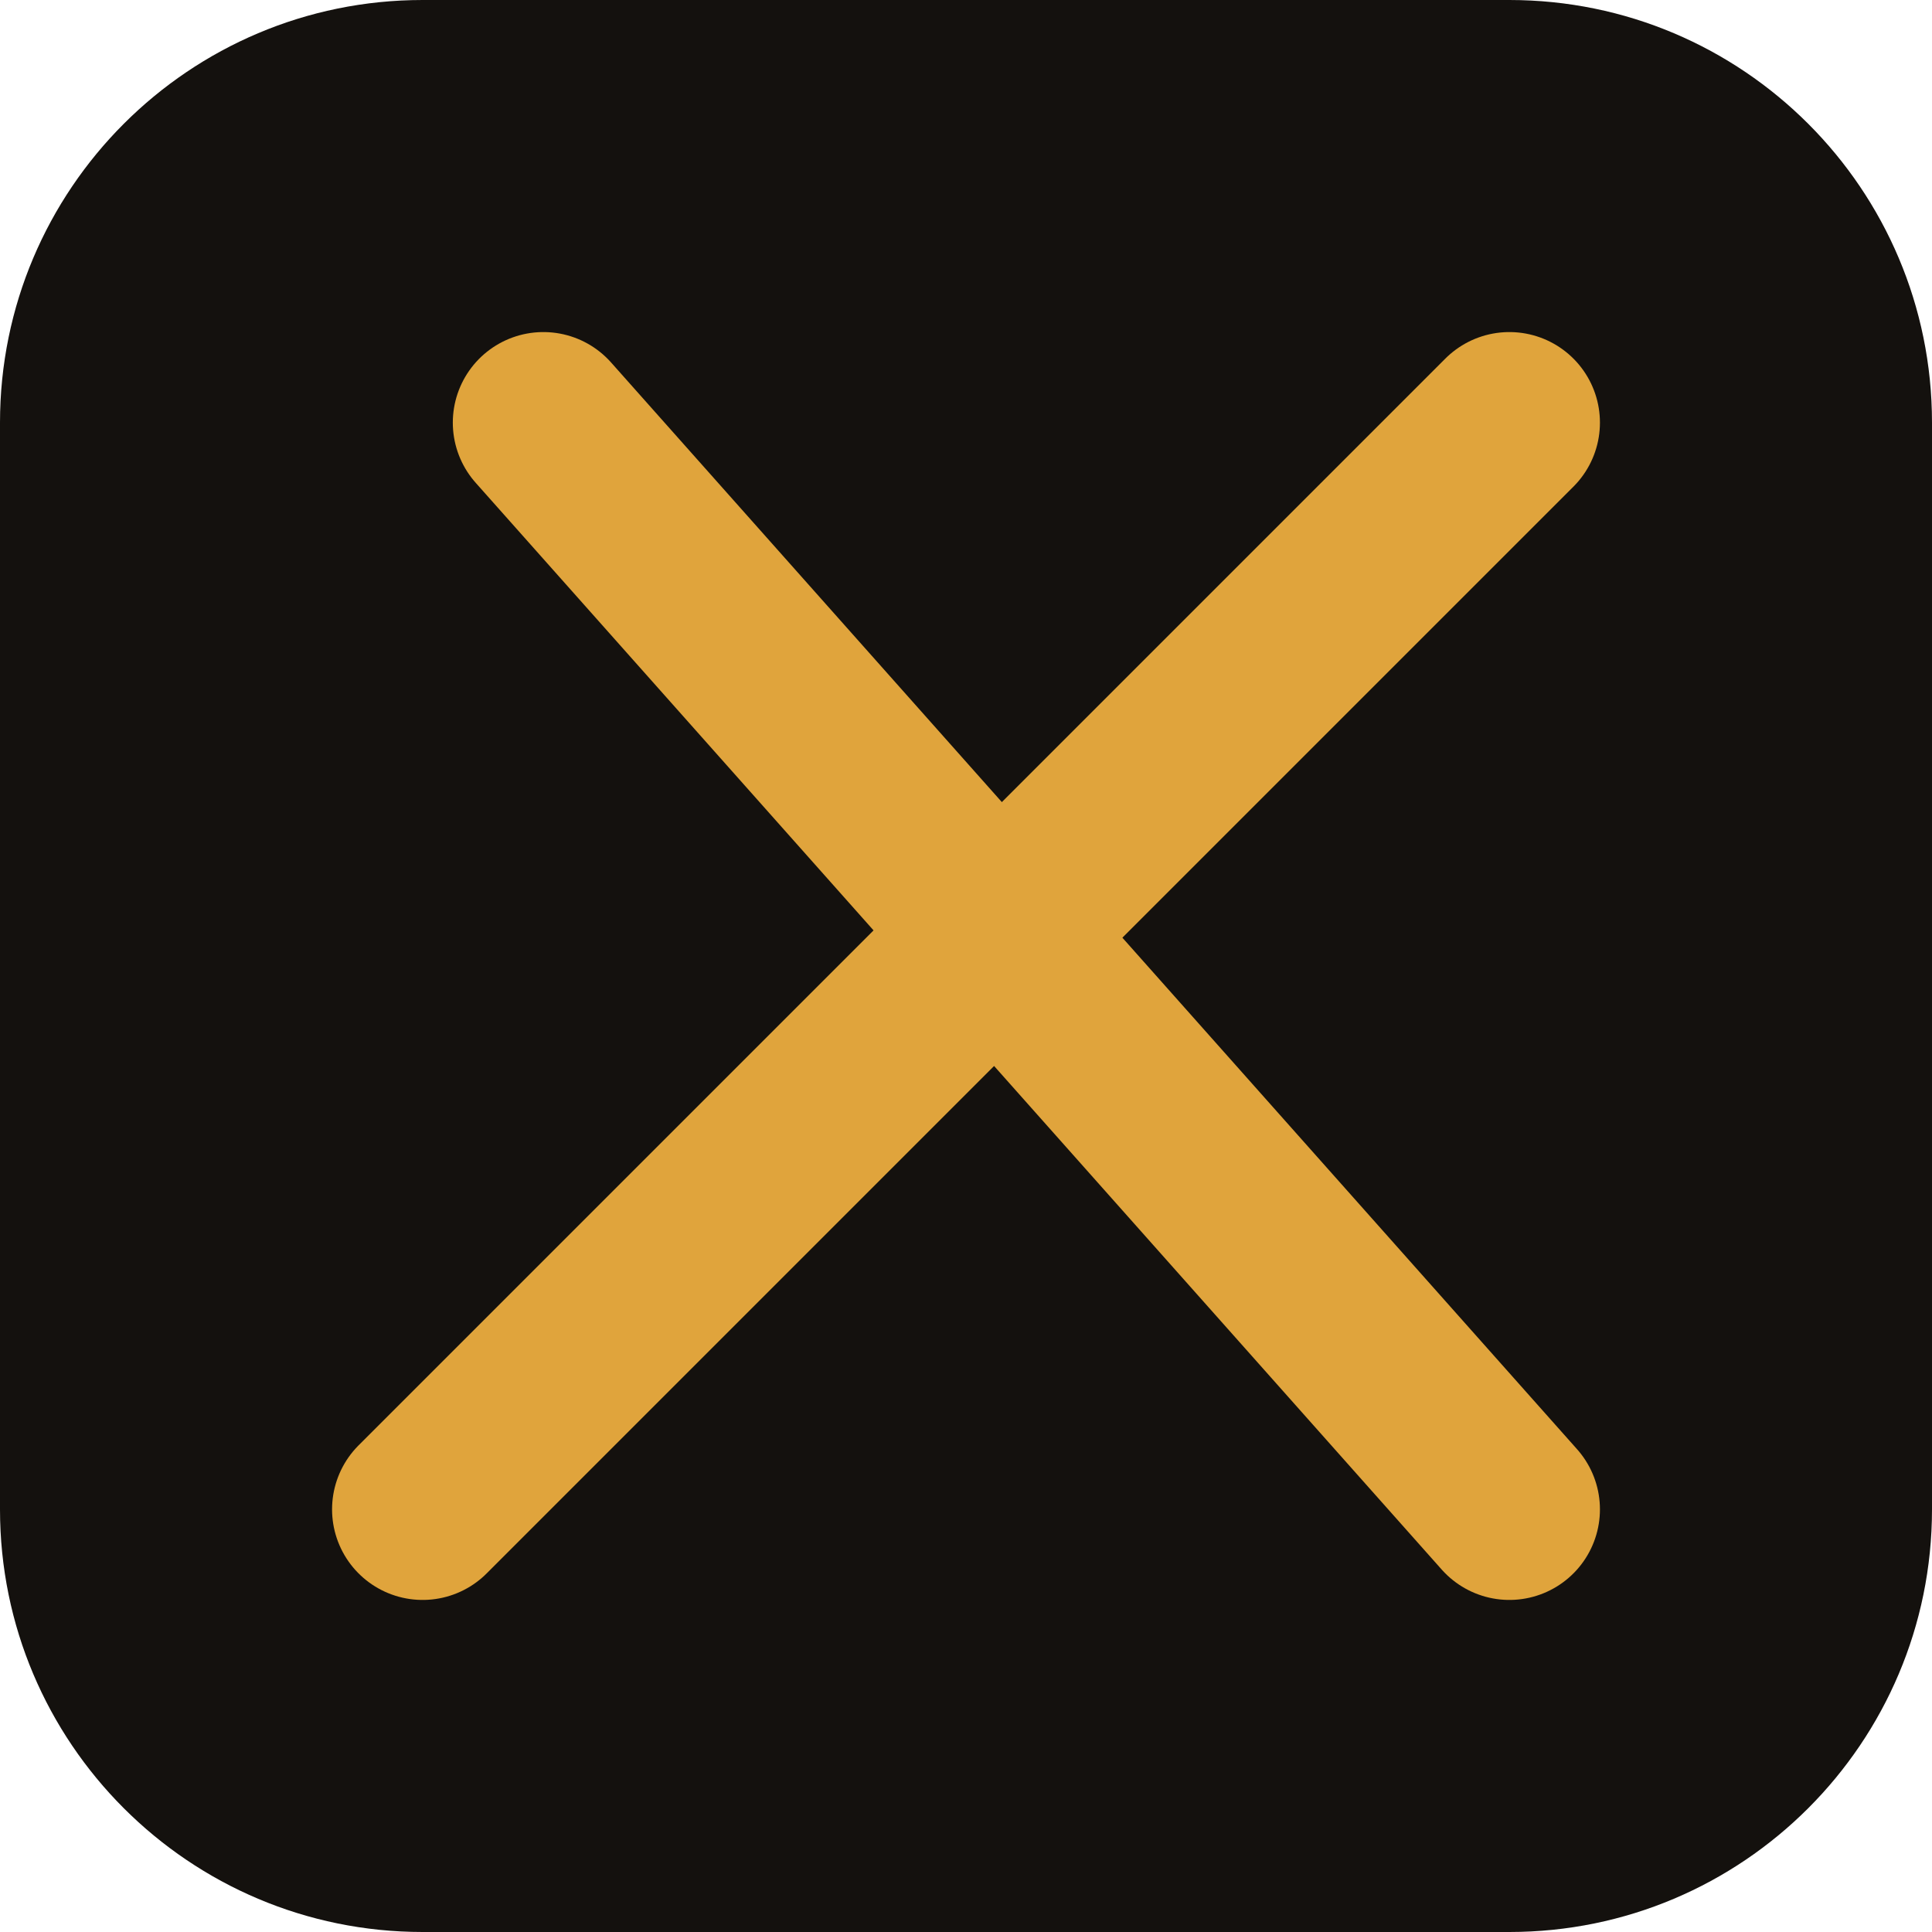
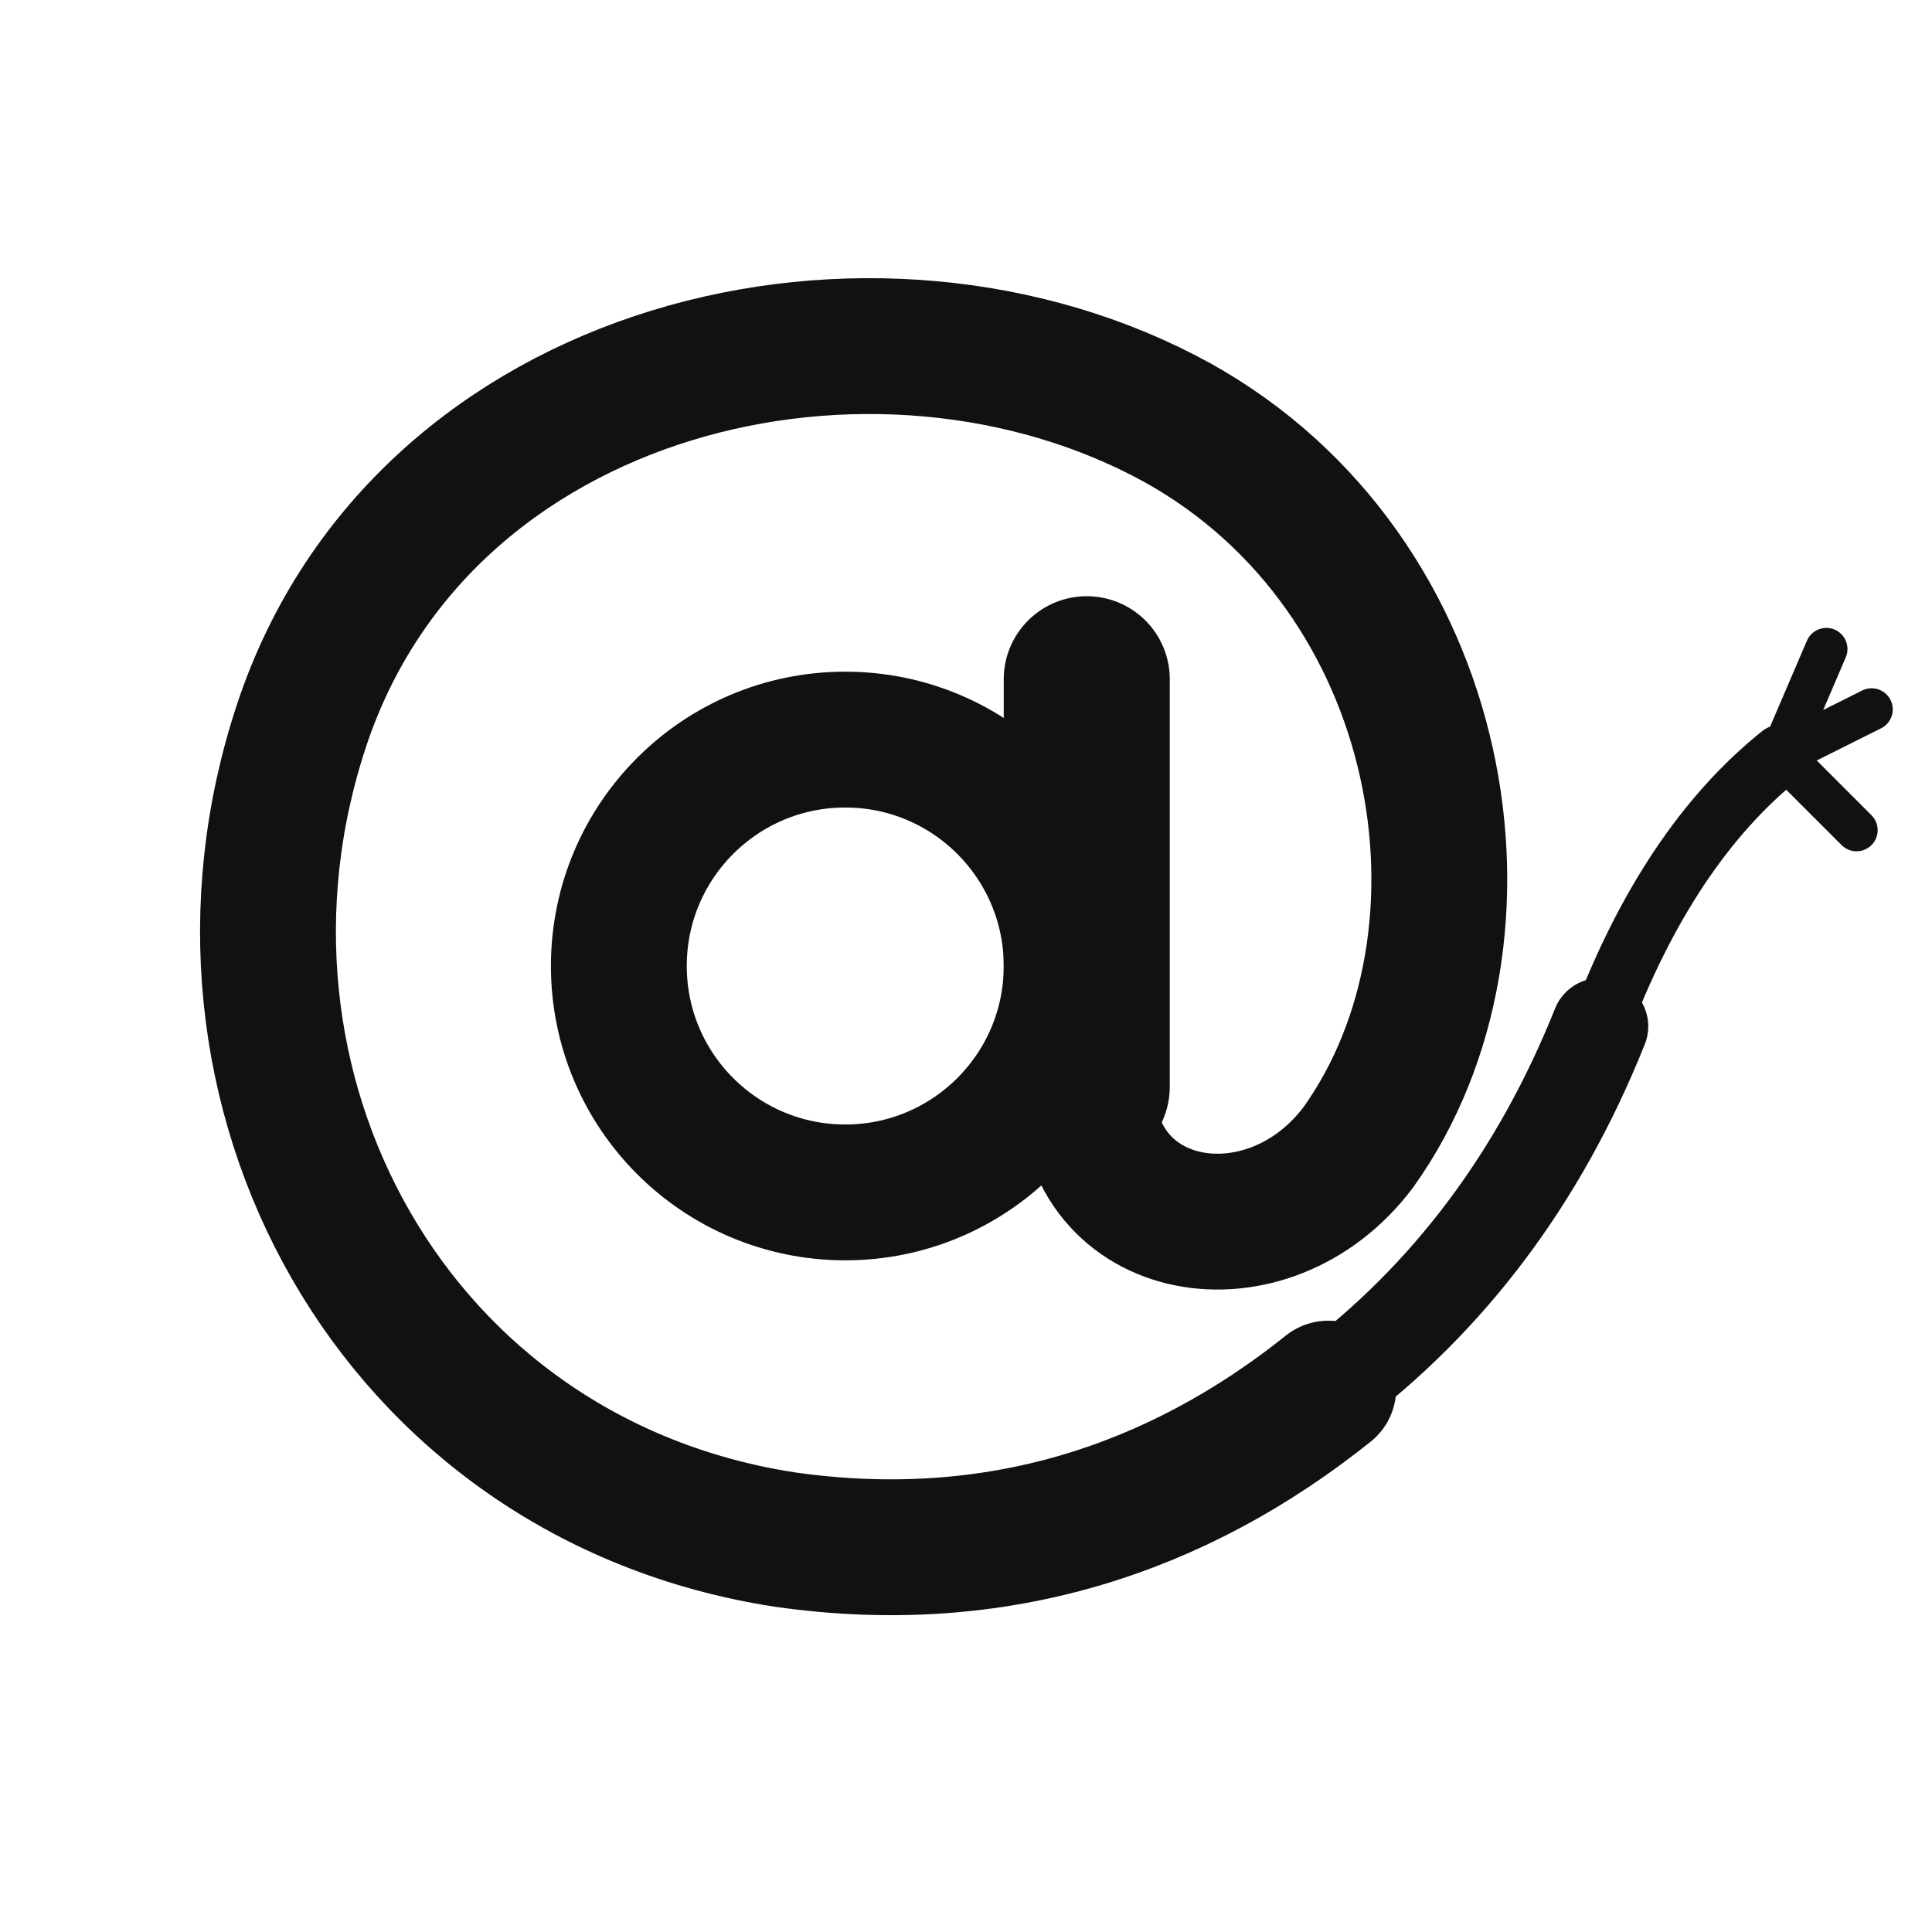
- <svg xmlns="http://www.w3.org/2000/svg" viewBox="0 0 32 32">
-   <rect width="32" height="32" rx="7" fill="#14110e" />
-   <path d="M7 25 25 7" stroke="#e0a43c" stroke-width="3" stroke-linecap="round" />
-   <path d="M9 7l16 18" stroke="#e0a43c" stroke-width="3" stroke-linecap="round" />
+ <svg xmlns="http://www.w3.org/2000/svg" viewBox="0 0 64 64" fill="none" stroke-linecap="round" stroke-linejoin="round">
+   <style>g { stroke: #111111 } @media (prefers-color-scheme: dark) { g { stroke: #ededed } }</style>
+   <g>
+     <circle cx="28" cy="32" r="7.5" stroke-width="4.5" />
+     <path d="M36 22.5 V36" stroke-width="5.5" />
+     <path d="M36 36 C36 41 42 42 45 38 C50 31 48 19 39 14 C29 8.5 14 12 10 24 C6 36 13 49 26 51 C33 52 39 50 44 46" stroke-width="4.5" />
+     <path d="M44 46 C48 43 51 39 53 34" stroke-width="3.2" />
+     <path d="M53 34 C54.5 30 56.5 27 59 25" stroke-width="2" />
+     <path d="M59 25 L62 23.5 M59 25 L61.5 27.5 M59 25 L60.5 21.5" stroke-width="1.4" />
+   </g>
</svg>
